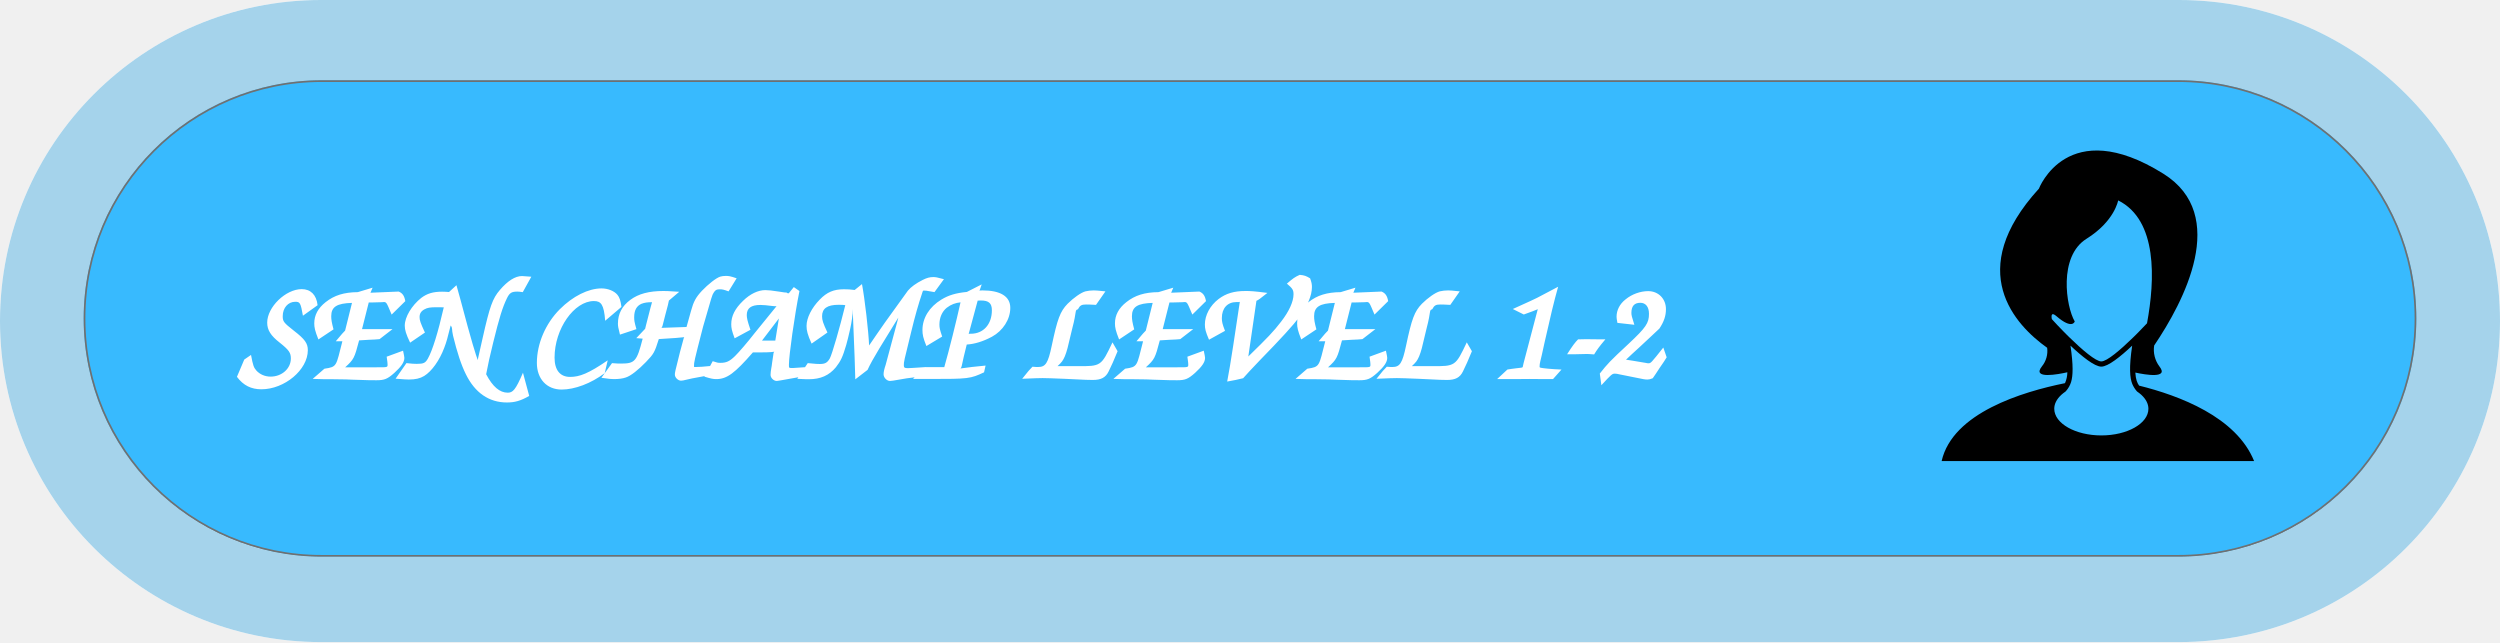
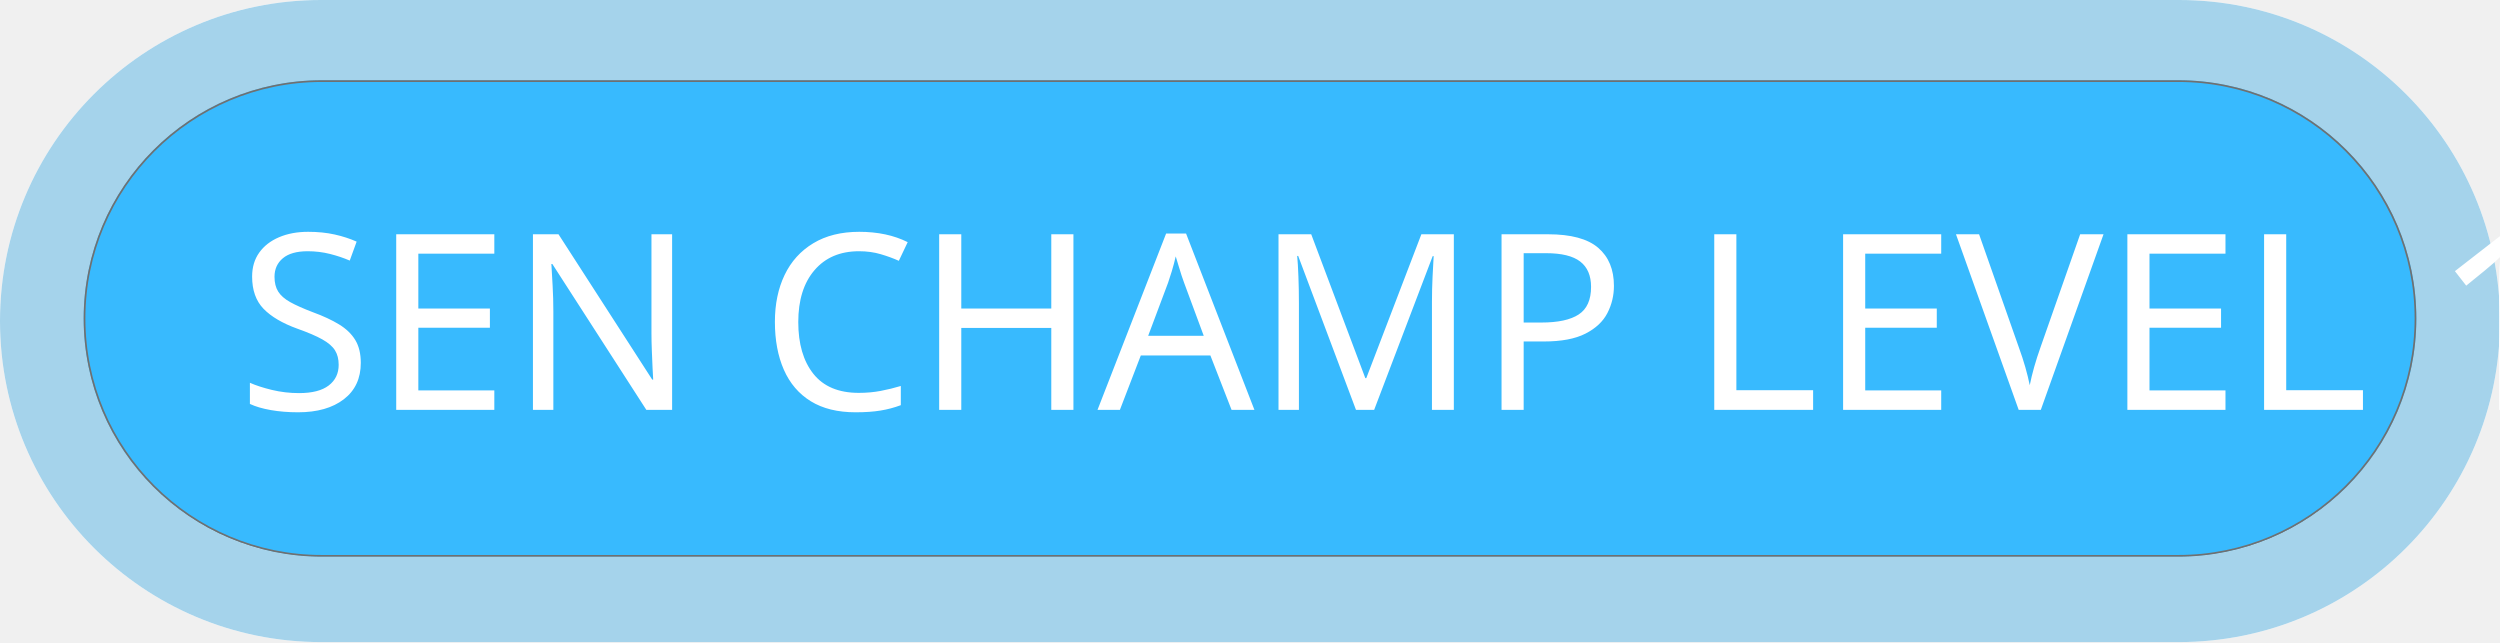
<svg xmlns="http://www.w3.org/2000/svg" width="1464" height="376" viewBox="0 0 1464 376">
  <g transform="translate(-1830 -495)">
    <g transform="translate(1668 -332)">
      <g transform="translate(0 564)">
        <g transform="translate(162 263)" fill="#fff" stroke="#a5d3eb" stroke-width="50">
          <rect width="1464" height="376" rx="188" stroke="none" />
          <rect x="25" y="25" width="1414" height="326" rx="163" fill="none" />
        </g>
        <g transform="translate(211 310)" fill="#38bafe" stroke="#707070" stroke-width="1">
          <rect width="1366" height="279" rx="139.5" stroke="none" />
          <rect x="0.5" y="0.5" width="1365" height="278" rx="139" fill="none" />
        </g>
-         <text transform="translate(301 485)" fill="#fff" font-size="84" font-family="ComicSansMS-Bold, Comic Sans MS" font-weight="700">
+         <text transform="translate(301 503)" fill="#fff" font-size="144" font-family="Impact">
          <tspan x="0" y="0">SEN CHAMP LEVEL 1-2 </tspan>
        </text>
      </g>
    </g>
-     <g transform="translate(2967.024 581.685)">
-       <g transform="translate(0 1.452)">
-         <path d="M115.631,139.137c-1.063-1.519-1.974-3.538-2.2-7.642,5.8,1.259,19.9,3.723,14.087-3.621a16.268,16.268,0,0,1-3.062-12.245c17.28-25.519,44.261-76.323,5.379-100.588C73.672-20.008,56.95,23.809,56.95,23.809c-43.9,48.11-13.893,79.844,4.844,93.168a14.23,14.23,0,0,1-3.087,10.9c-6.108,7.717,9.778,4.6,14.907,3.441a16.146,16.146,0,0,1-1.373,6.375C47.315,142.744,6.437,155.051,0,183.3H182.976C172.505,157.444,139.073,144.947,115.631,139.137ZM73.138,109.213c-.509-.506-1.013-1.017-1.513-1.526-2.541-2.575-4.961-5.14-7.1-7.5-.5-2.814.091-3.982,2.768-1.67,9.277,8,10.653,3.05,10.653,3.05C72.787,92.8,68.319,63.453,84.815,53.16S103.37,30.669,103.37,30.669c23.181,11.558,21.6,46.556,16.9,71.959-1.538,1.641-3.176,3.35-4.862,5.059-.5.509-1,1.02-1.512,1.526s-1.031,1.018-1.546,1.524c-7.669,7.514-15.584,14.23-18.837,14.23s-11.165-6.716-18.834-14.23C74.169,110.231,73.651,109.726,73.138,109.213ZM93.522,168.3c-15.2,0-27.574-7.01-27.574-15.628,0-2.792,1.385-5.558,4-8.008l.338-.316a20.2,20.2,0,0,1,2.133-1.647l.457-.465a14.263,14.263,0,0,0,2.942-5.25c1.083-3.634,1.355-9.625-.368-21.263,6.766,6.373,14.111,12.293,18.063,12.293s11.3-5.92,18.064-12.293c-1.918,12.96-1.354,18.913.069,22.464a15.84,15.84,0,0,0,2.628,4.208l.336.313a20.49,20.49,0,0,1,2.156,1.667l.319.294c2.617,2.452,4,5.219,4,8.01C121.094,161.294,108.725,168.3,93.522,168.3Z" transform="translate(0 -1.452)" />
-       </g>
-     </g>
  </g>
</svg>
